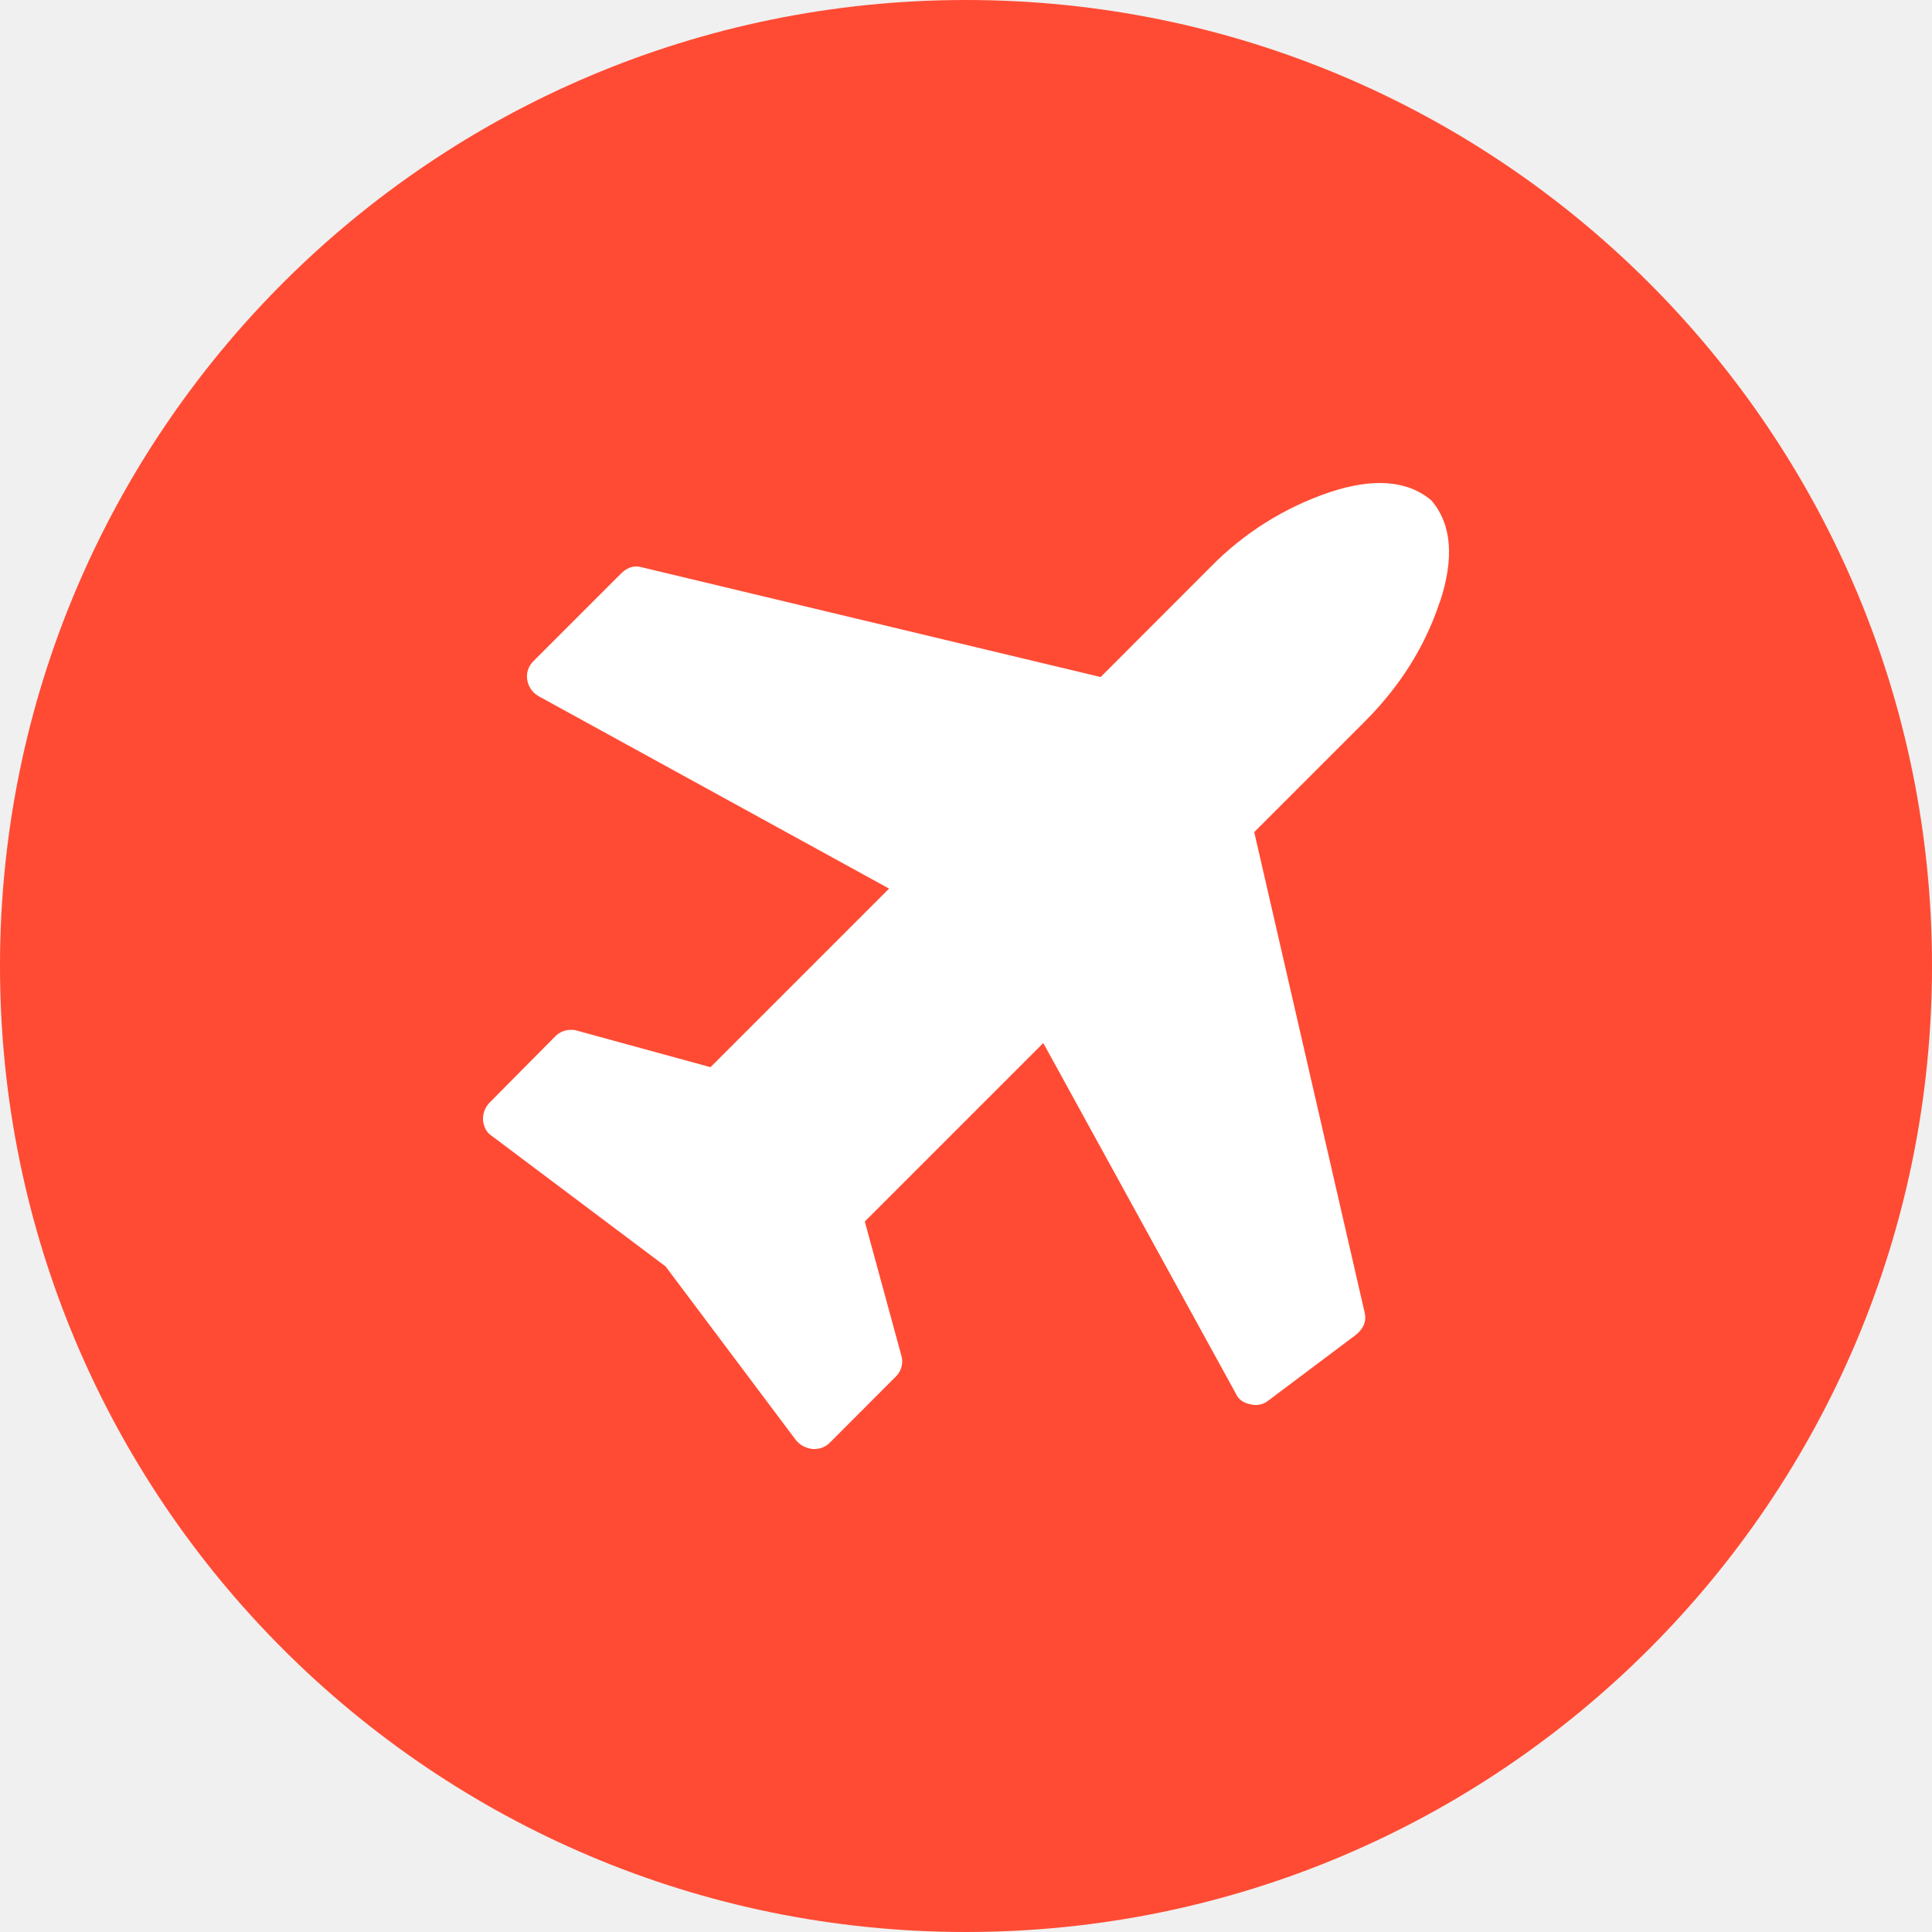
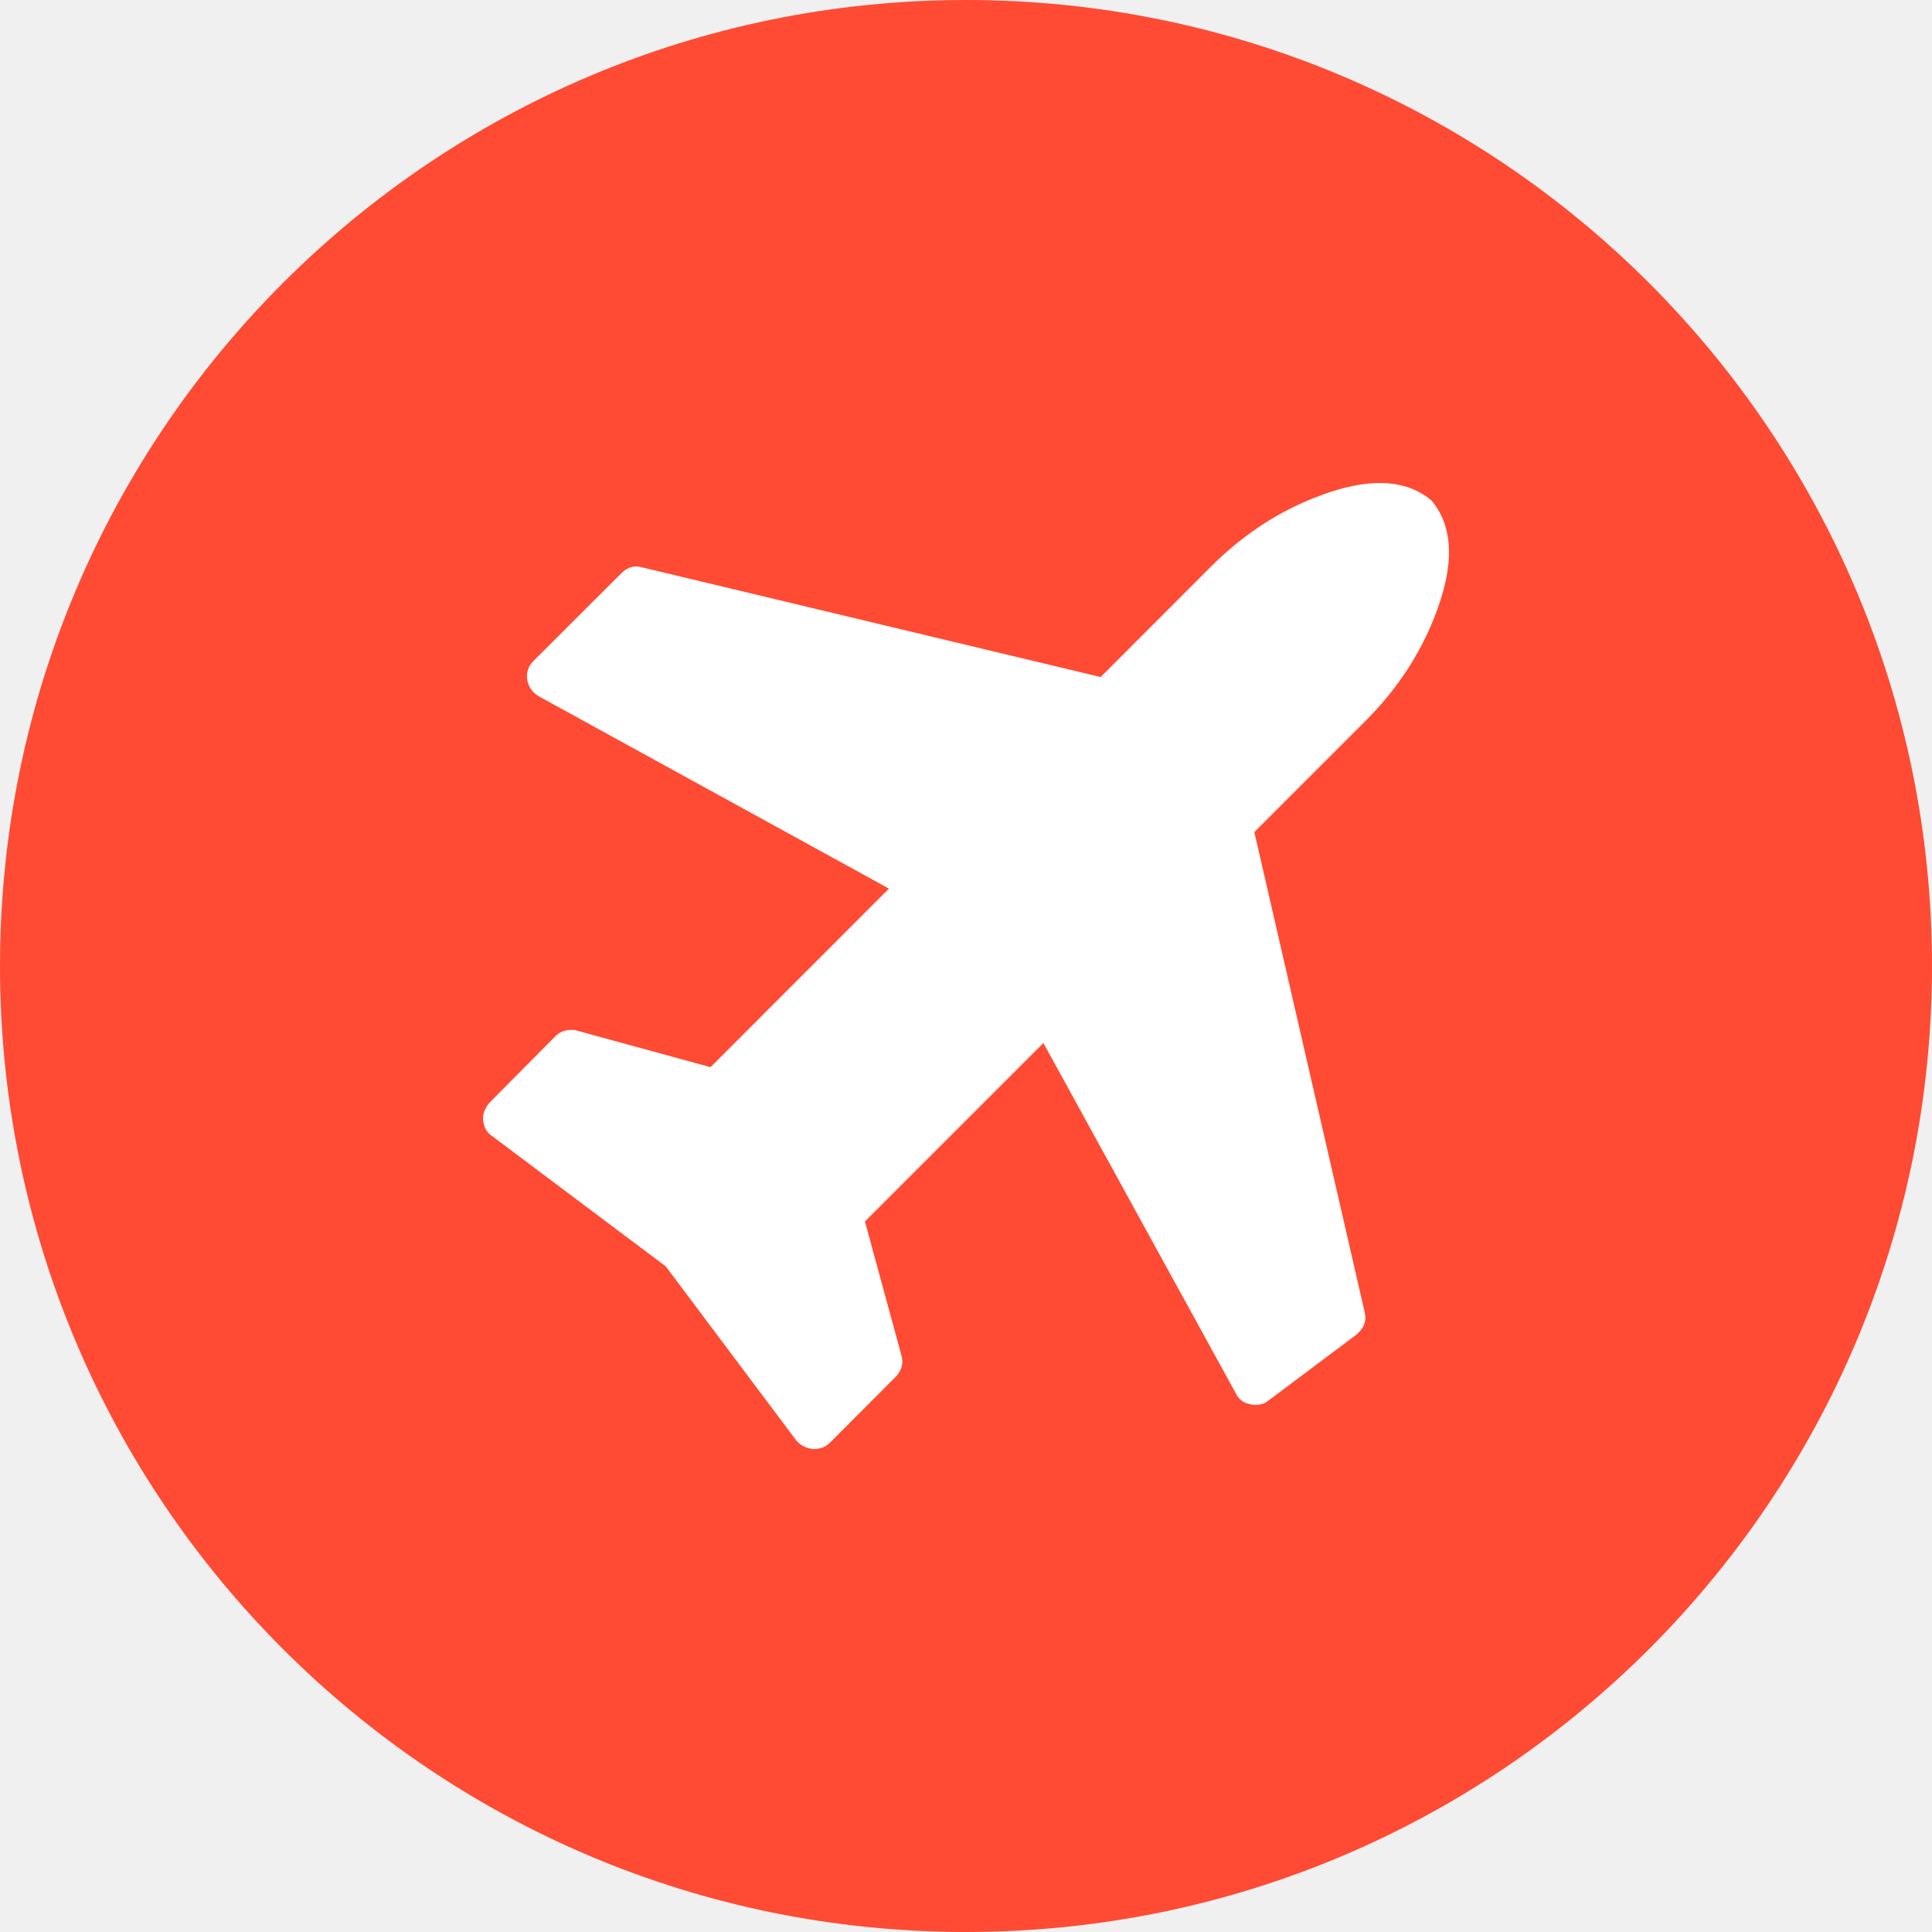
- <svg xmlns="http://www.w3.org/2000/svg" width="16" height="16" viewBox="0 0 16 16">
-   <g fill-rule="nonzero" fill="none">
-     <path d="M8 0a8 8 0 1 0 0 16A8 8 0 0 0 8 0z" fill="#FF4B34" />
-     <path d="M11.923 4.99c.122-.365.1-.647-.068-.845-.198-.167-.48-.19-.845-.068a2.492 2.492 0 0 0-.982.616l-.913.914-3.796-.908c-.06-.019-.118-.004-.171.046l-.73.73a.176.176 0 0 0-.052.154.191.191 0 0 0 .097.138l2.9 1.592-1.479 1.479-1.107-.303a.117.117 0 0 0-.046-.006.178.178 0 0 0-.131.052l-.548.553A.195.195 0 0 0 4 9.277c.007.061.032.105.074.131l1.438 1.08 1.079 1.438c.034.042.08.066.137.074h.011a.178.178 0 0 0 .132-.051l.547-.548a.174.174 0 0 0 .046-.177l-.302-1.108L8.64 8.638l1.593 2.9c.022.05.062.08.12.091a.126.126 0 0 0 .04.006.161.161 0 0 0 .108-.034l.73-.548c.065-.054.088-.116.069-.189l-.913-3.973.919-.919c.289-.29.494-.616.616-.982z" fill="#FFF" />
+ <svg xmlns="http://www.w3.org/2000/svg" width="16px" height="16px" viewBox="0 0 16 16" version="1.1">
+   <defs />
+   <g id="Page-1" stroke="none" stroke-width="1" fill="none" fill-rule="evenodd">
+     <g id="1440_Landing_Europe" transform="translate(-110, -449)" fill-rule="nonzero">
+       <g id="Line" transform="translate(110, 449)">
+         <g id="pointer">
+           <path d="M8,0 C3.582,0 0,3.582 0,8 C0,12.418 3.582,16 8,16 C12.418,16 16,12.418 16,8 C16,3.582 12.418,0 8,0 Z" id="Shape" fill="#FF4B34" />
+           <path d="M11.923,4.99 C12.045,4.625 12.022,4.343 11.855,4.145 C11.657,3.978 11.375,3.955 11.01,4.077 C10.644,4.199 10.317,4.404 10.028,4.693 L9.115,5.607 L5.319,4.699 C5.258,4.68 5.201,4.695 5.148,4.745 L4.417,5.475 C4.375,5.517 4.358,5.569 4.366,5.629 C4.377,5.69 4.41,5.736 4.463,5.767 L7.362,7.359 L5.884,8.838 L4.777,8.535 C4.769,8.531 4.754,8.529 4.731,8.529 C4.678,8.529 4.634,8.547 4.6,8.581 L4.052,9.134 C4.014,9.18 3.997,9.228 4.001,9.277 C4.008,9.338 4.033,9.382 4.075,9.408 L5.513,10.487 L6.592,11.926 C6.626,11.968 6.672,11.992 6.729,12 L6.74,12 C6.794,12 6.837,11.983 6.872,11.949 L7.419,11.401 C7.469,11.347 7.484,11.288 7.465,11.224 L7.163,10.116 L8.641,8.638 L10.234,11.538 C10.256,11.587 10.296,11.618 10.353,11.629 C10.365,11.633 10.378,11.635 10.393,11.635 C10.439,11.635 10.475,11.623 10.502,11.601 L11.233,11.053 C11.297,10.999 11.32,10.937 11.301,10.864 L10.388,6.891 L11.307,5.972 C11.596,5.683 11.801,5.356 11.923,4.99 Z" id="Shape" fill="#FFFFFF" />
+         </g>
+       </g>
+     </g>
  </g>
</svg>
